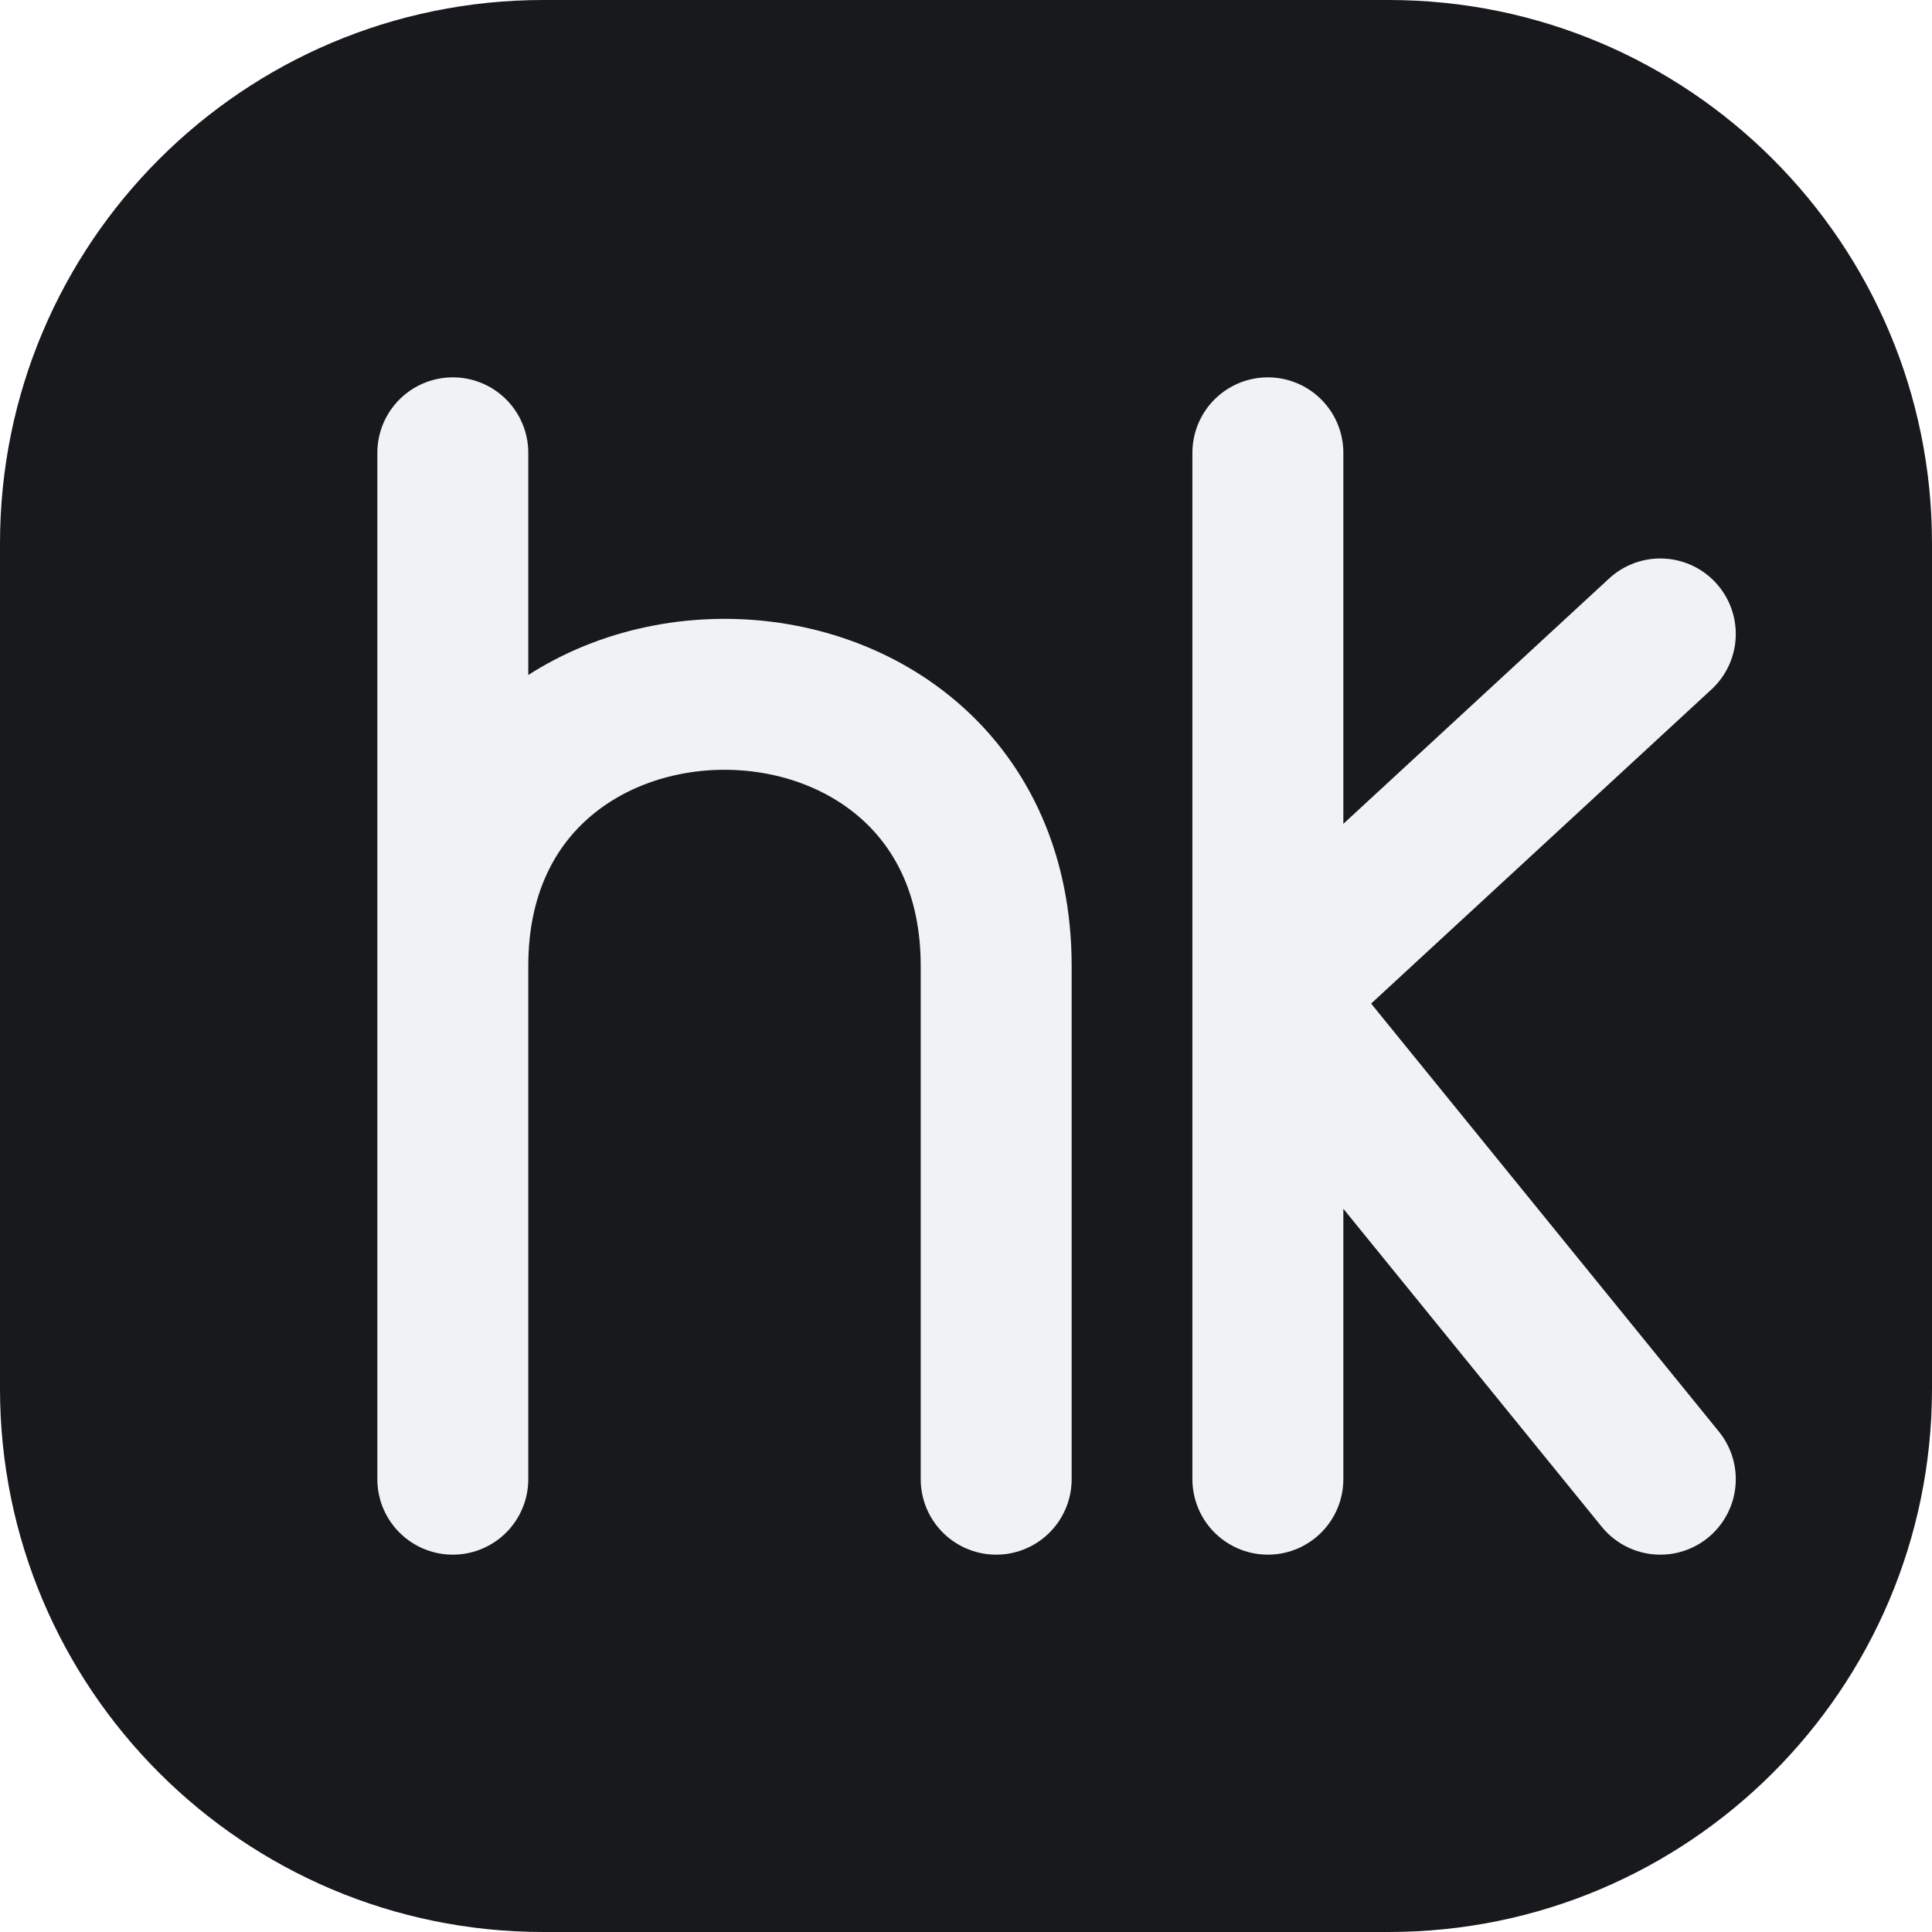
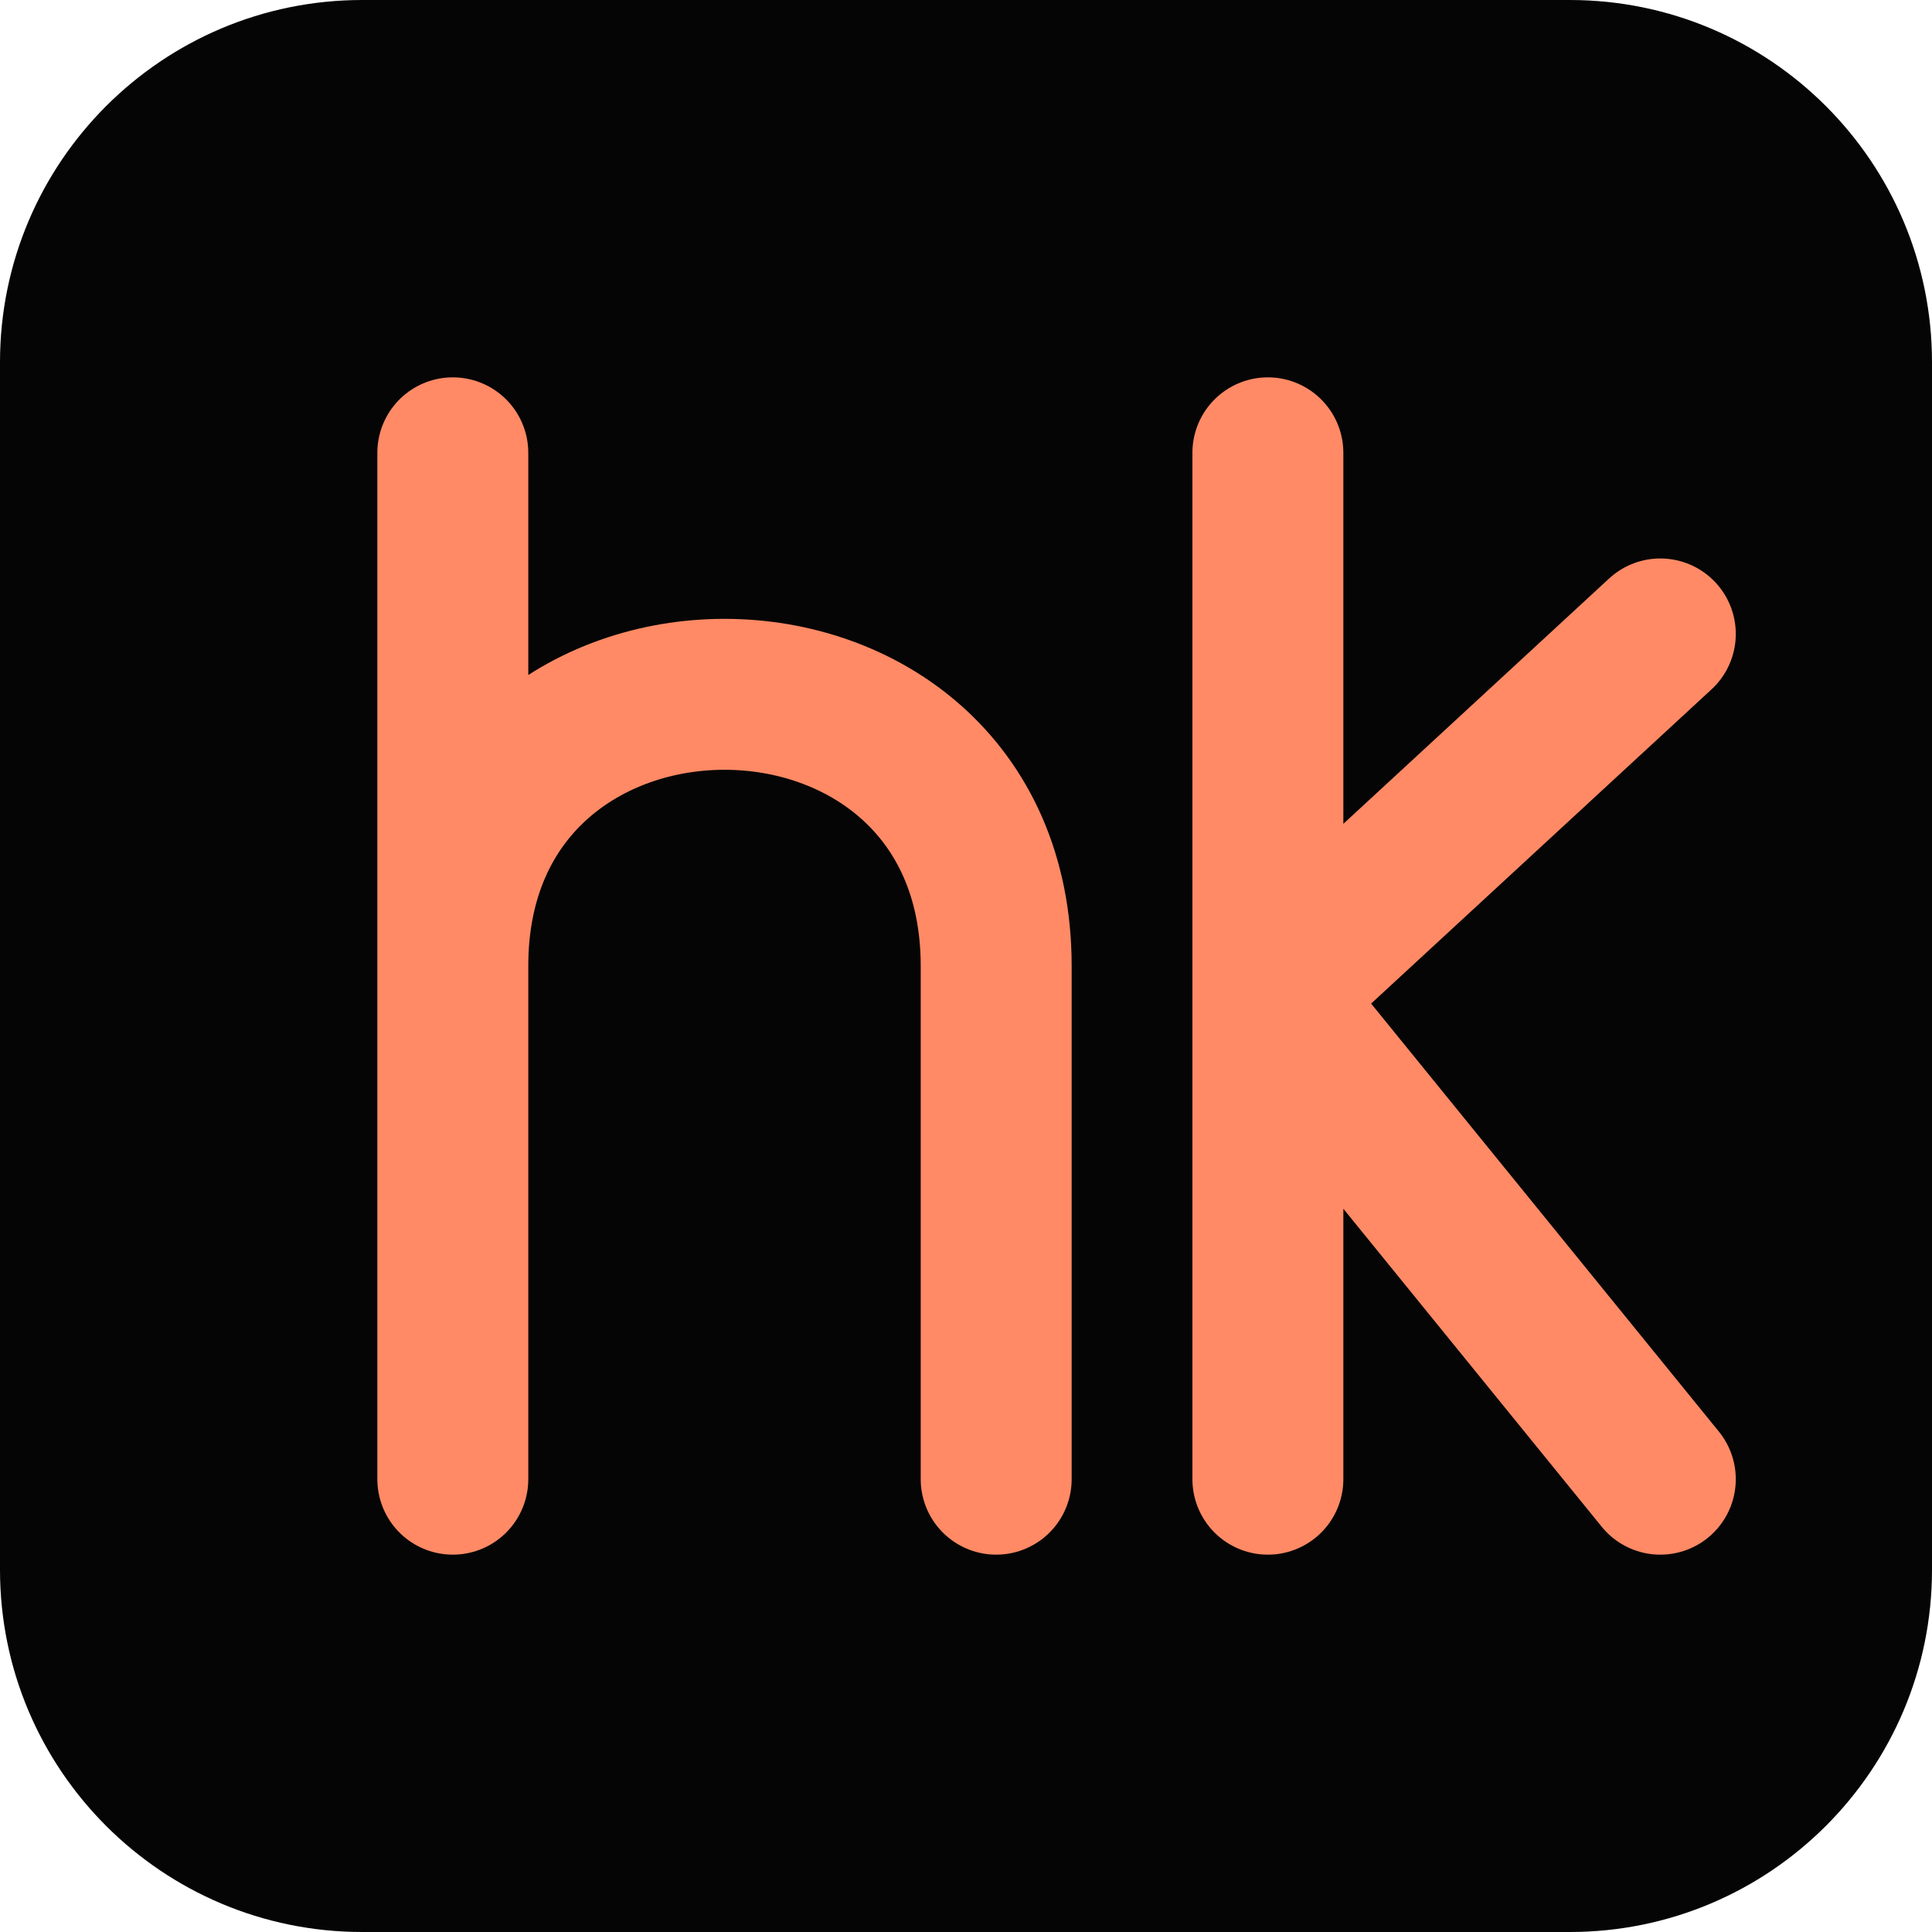
<svg xmlns="http://www.w3.org/2000/svg" viewBox="0 0 64 64">
-   <rect width="64" height="64" rx="18" fill="#17191d" />
-   <path d="M15 15v34m0-17c0-12 18-12 18 0v17m9-34v34m0-16 13-12m-13 12 13 16" fill="none" stroke="#f1f2f4" stroke-width="5" stroke-linecap="round" stroke-linejoin="round" />
+   <rect width="64" height="64" rx="12" fill="#050505" />
+   <path d="M15 15v34m0-17c0-12 18-12 18 0v17m9-34v34m0-16 13-12m-13 12 13 16" fill="none" stroke="#ff8a65" stroke-width="5" stroke-linecap="round" stroke-linejoin="round" />
</svg>
